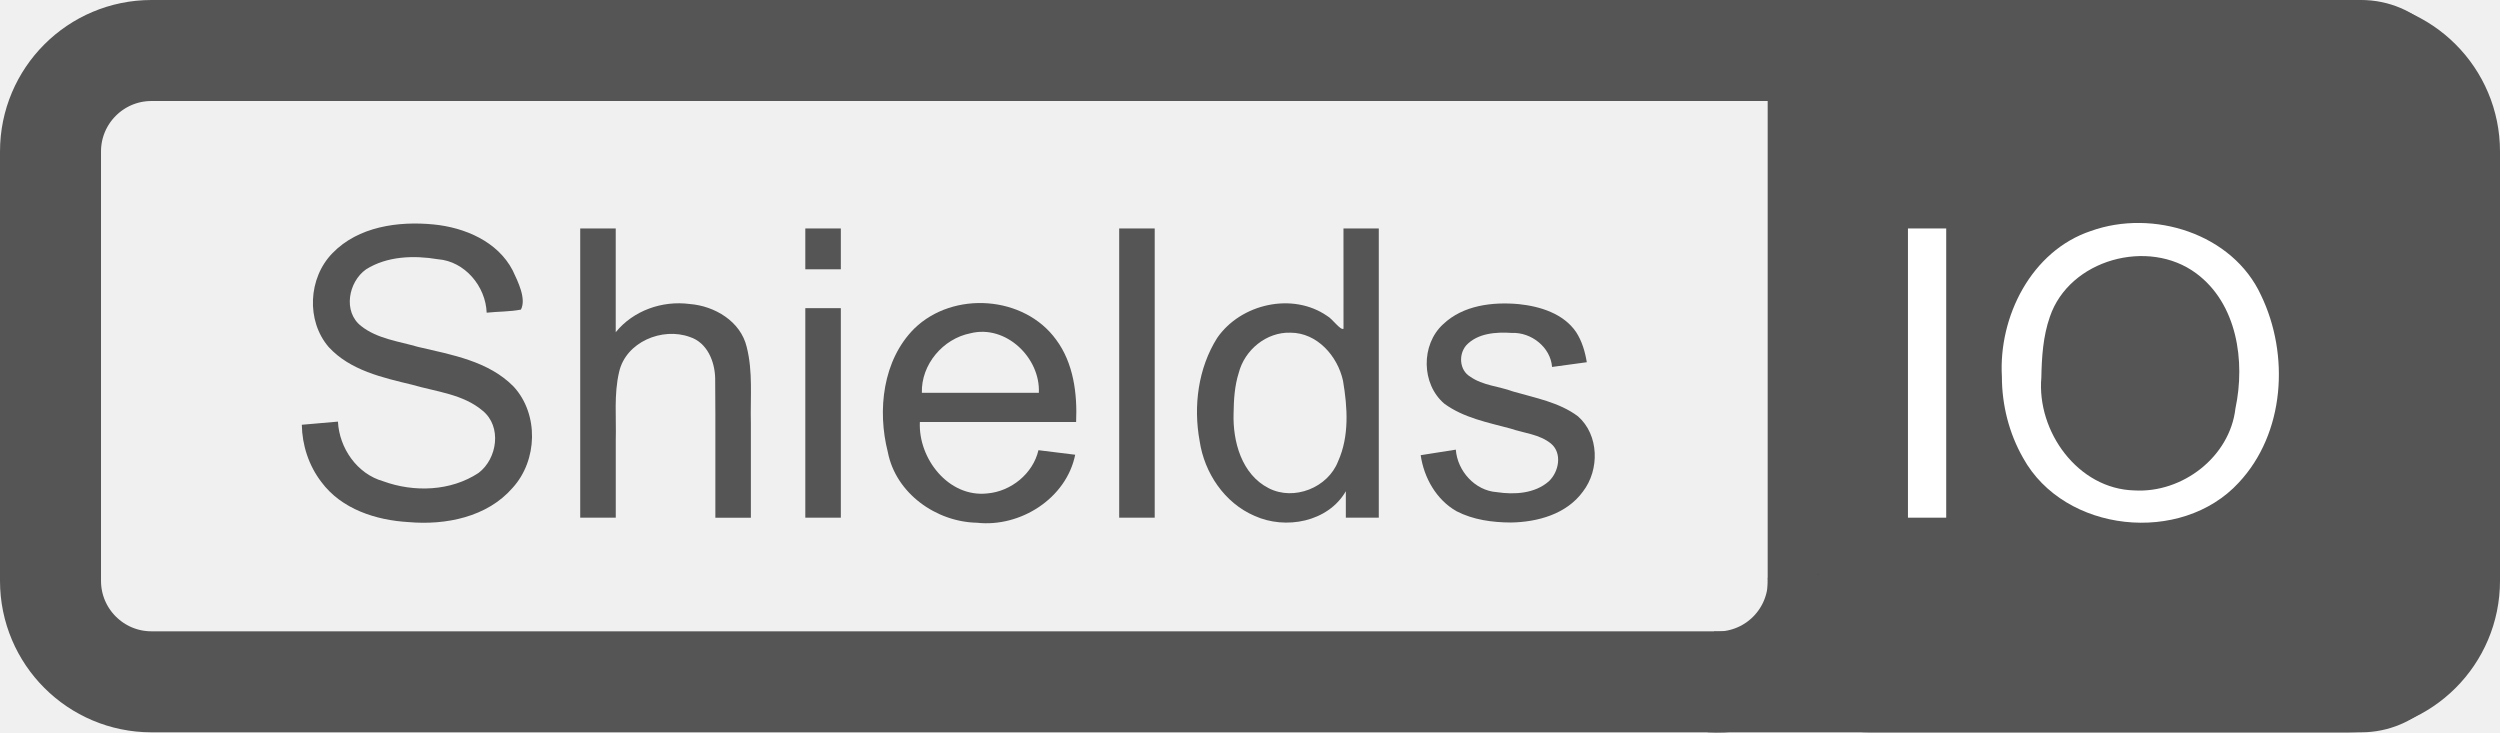
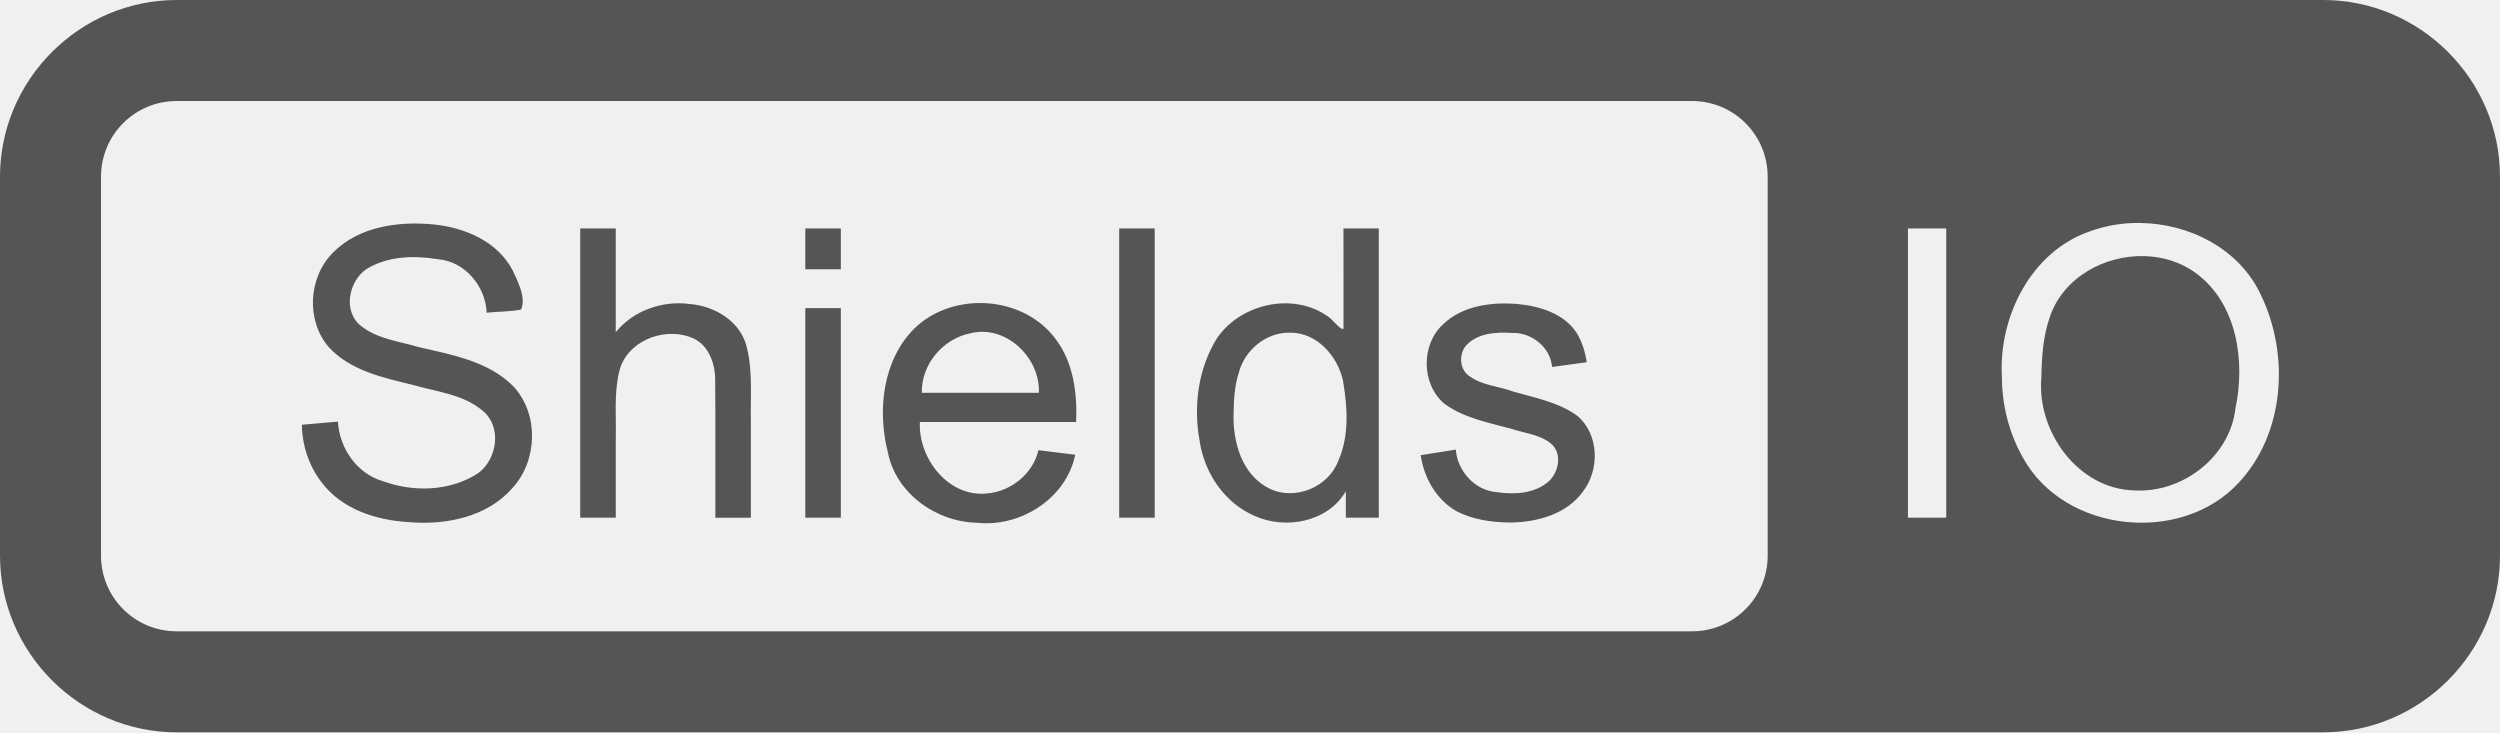
- <svg xmlns="http://www.w3.org/2000/svg" width="198" height="58">
-   <rect rx="8" x="140" width="55" height="58" fill="#555" />
-   <g stroke="#555" stroke-width="8">
-     <path d="M135.5 54a8 8 0 0 0 8.5 -8.5" />
-     <rect x="4" y="4" rx="8" width="190" height="50" fill="none" />
-   </g>
-   <g fill="#555">
-     <path d="m23.906 33.641c.953-.083 1.906-.167 2.859-.25.108 2.099 1.511 4.139 3.578 4.722 2.438.895 5.357.799 7.559-.658 1.49-1.129 1.861-3.674.324-4.925-1.557-1.322-3.685-1.504-5.576-2.057-2.343-.565-4.912-1.133-6.611-2.979-1.805-2.088-1.627-5.485.292-7.443 2.041-2.113 5.222-2.55 8.02-2.274 2.46.244 5.058 1.343 6.252 3.635.426.908 1.095 2.241.656 3.108-.888.173-1.81.148-2.715.245-.077-2.084-1.727-4.073-3.863-4.234-1.902-.317-4.02-.252-5.691.802-1.398.989-1.849 3.363-.381 4.494 1.281 1.01 2.962 1.199 4.482 1.642 2.66.627 5.602 1.118 7.596 3.158 2 2.188 1.893 5.84-.088 8.01-2.01 2.32-5.304 2.972-8.237 2.713-2.585-.147-5.319-1.024-6.916-3.184-.987-1.288-1.517-2.905-1.542-4.523" />
-     <path d="m45.953 41c0-7.635 0-15.271 0-22.906.938 0 1.875 0 2.813 0 0 2.74 0 5.479 0 8.219 1.391-1.721 3.69-2.523 5.86-2.236 1.975.154 4.03 1.371 4.513 3.402.504 1.973.278 4.02.33 6.04 0 2.495 0 4.989 0 7.484-.938 0-1.875 0-2.813 0-.009-3.675.018-7.351-.014-11.03-.026-1.342-.627-2.835-2-3.282-2.187-.802-5.077.393-5.609 2.773-.417 1.764-.216 3.586-.264 5.381 0 2.051 0 4.102 0 6.153-.938 0-1.875 0-2.813 0" />
-     <path d="m63.781 21.328v-3.234h2.813v3.234zm0 19.672v-16.594h2.813v16.594z" />
-     <path d="m82.25 35.656c.969.12 1.938.24 2.906.359-.702 3.464-4.348 5.767-7.781 5.386-3.235-.066-6.43-2.328-7.06-5.598-.843-3.307-.404-7.285 2.101-9.784 3.082-3 8.699-2.618 11.235.892 1.374 1.85 1.676 4.267 1.578 6.51-4.125 0-8.25 0-12.375 0-.142 2.889 2.267 6 5.346 5.658 1.881-.162 3.613-1.566 4.045-3.423m-9.234-4.547c3.089 0 6.177 0 9.266 0 .129-2.774-2.616-5.422-5.419-4.713-2.174.427-3.912 2.474-3.846 4.713" />
-     <path d="m88.64 41v-22.906h2.813v22.906z" />
-     <path d="m106.59 41c0-.698 0-1.396 0-2.094-1.412 2.442-4.776 3.067-7.233 1.949-2.378-1.02-3.971-3.403-4.345-5.924-.507-2.761-.123-5.768 1.389-8.167 1.863-2.705 5.968-3.642 8.711-1.741.422.228 1.028 1.144 1.294 1.018-.006-2.649-0-5.298-.003-7.948.932 0 1.865 0 2.797 0 0 7.635 0 15.271 0 22.906-.87 0-1.74 0-2.61 0m-8.89-8.281c-.075 2.246.637 4.861 2.79 5.952 2 1.023 4.682-.047 5.488-2.134.897-1.996.746-4.278.388-6.382-.425-1.95-2.046-3.804-4.158-3.805-1.903-.065-3.633 1.363-4.099 3.181-.327 1.028-.394 2.116-.408 3.188" />
-     <path d="m112.52 36.05c.927-.146 1.854-.292 2.781-.438.126 1.69 1.513 3.244 3.239 3.365 1.398.212 3.01.12 4.12-.851.807-.749 1.1-2.243.159-3.01-.908-.723-2.115-.812-3.182-1.172-1.797-.485-3.713-.848-5.243-1.97-1.83-1.551-1.868-4.679-.099-6.293 1.577-1.507 3.918-1.784 6-1.594 1.685.176 3.54.749 4.535 2.217.464.715.708 1.549.844 2.384-.917.125-1.833.25-2.75.375-.121-1.569-1.653-2.762-3.19-2.695-1.246-.082-2.702.012-3.608.982-.624.724-.543 1.971.314 2.481.998.706 2.269.757 3.389 1.173 1.754.512 3.647.848 5.141 1.965 1.686 1.476 1.728 4.244.396 5.966-1.298 1.788-3.597 2.417-5.709 2.448-1.466-.007-2.984-.214-4.299-.893-1.599-.909-2.585-2.655-2.84-4.444" />
-   </g>
-   <g fill="#fff">
-     <path d="m151.11 41v-22.906h3.03v22.906z" />
-     <path d="m158.55 29.844c-.277-4.765 2.335-9.977 7.05-11.551 4.902-1.757 11.226.197 13.477 5.098 2.266 4.706 1.89 10.92-1.767 14.833-4.554 4.948-13.81 3.976-17.08-1.954-1.111-1.946-1.679-4.188-1.68-6.426m3.125.047c-.377 4.273 2.892 8.844 7.375 8.951 3.791.221 7.557-2.653 7.997-6.497.794-3.731.139-8.292-3.107-10.696-3.788-2.814-10.05-1.104-11.591 3.444-.54 1.539-.642 3.181-.675 4.798" />
-   </g>
+ <svg xmlns="http://www.w3.org/2000/svg" fill="#555" width="198" height="58" role="img" viewBox="0 0 198 58">
+   <path d="m23.906 33.641 2.859-.25c.108 2.099 1.511 4.139 3.578 4.722 2.438.895 5.357.799 7.559-.658 1.49-1.129 1.861-3.674.324-4.925-1.557-1.322-3.685-1.504-5.576-2.057-2.343-.565-4.912-1.133-6.611-2.979-1.805-2.088-1.627-5.485.292-7.443 2.041-2.113 5.222-2.55 8.02-2.274 2.46.244 5.058 1.343 6.252 3.635.426.908 1.095 2.241.656 3.108-.888.173-1.81.148-2.715.245-.077-2.084-1.727-4.073-3.863-4.234-1.902-.317-4.02-.252-5.691.802-1.398.989-1.849 3.363-.381 4.494 1.281 1.01 2.962 1.199 4.482 1.642 2.66.627 5.602 1.118 7.596 3.158 2 2.188 1.893 5.84-.088 8.01-2.01 2.32-5.304 2.972-8.237 2.713-2.585-.147-5.319-1.024-6.916-3.184-.987-1.288-1.517-2.905-1.542-4.523M45.953 41V18.094h2.813v8.219c1.391-1.721 3.69-2.523 5.86-2.236 1.975.154 4.03 1.371 4.513 3.402.504 1.973.278 4.02.33 6.04v7.484h-2.813c-.009-3.675.018-7.351-.014-11.03-.026-1.342-.627-2.835-2-3.282-2.187-.802-5.077.393-5.609 2.773-.417 1.764-.216 3.586-.264 5.381v6.153h-2.813m17.825-19.67v-3.234h2.813v3.234zm0 19.672V24.406h2.813V41zm18.469-5.344 2.906.359c-.702 3.464-4.348 5.767-7.781 5.386-3.235-.066-6.43-2.328-7.06-5.598-.843-3.307-.404-7.285 2.101-9.784 3.082-3 8.699-2.618 11.235.892 1.374 1.85 1.676 4.267 1.578 6.51H72.854c-.142 2.889 2.267 6 5.346 5.658 1.881-.162 3.613-1.566 4.045-3.423m-9.234-4.547h9.266c.129-2.774-2.616-5.422-5.419-4.713-2.174.427-3.912 2.474-3.846 4.713M88.64 41V18.094h2.813V41zm17.95 0v-2.094c-1.412 2.442-4.776 3.067-7.233 1.949-2.378-1.02-3.971-3.403-4.345-5.924-.507-2.761-.123-5.768 1.389-8.167 1.863-2.705 5.968-3.642 8.711-1.741.422.228 1.028 1.144 1.294 1.018-.006-2.649 0-5.298-.003-7.948h2.797v22.906h-2.61m-8.89-8.281c-.075 2.246.637 4.861 2.79 5.952 2 1.023 4.682-.047 5.488-2.134.897-1.996.746-4.278.388-6.382-.425-1.95-2.046-3.804-4.158-3.805-1.903-.065-3.633 1.363-4.099 3.181-.327 1.028-.394 2.116-.408 3.188m14.819 3.332 2.781-.438c.126 1.69 1.513 3.244 3.239 3.365 1.398.212 3.01.12 4.12-.851.807-.749 1.1-2.243.159-3.01-.908-.723-2.115-.812-3.182-1.172-1.797-.485-3.713-.848-5.243-1.97-1.83-1.551-1.868-4.679-.099-6.293 1.577-1.507 3.918-1.784 6-1.594 1.685.176 3.54.749 4.535 2.217.464.715.708 1.549.844 2.384l-2.75.375c-.121-1.569-1.653-2.762-3.19-2.695-1.246-.082-2.702.012-3.608.982-.624.724-.543 1.971.314 2.481.998.706 2.269.757 3.389 1.173 1.754.512 3.647.848 5.141 1.965 1.686 1.476 1.728 4.244.396 5.966-1.298 1.788-3.597 2.417-5.709 2.448-1.466-.007-2.984-.214-4.299-.893-1.599-.909-2.585-2.655-2.84-4.444M14 0C6.313 0 0 6.313 0 14v30c0 7.687 6.313 14 14 14h170c7.687 0 14-6.313 14-14V14c0-7.687-6.313-14-14-14zm0 8h120c3.324 0 6 2.676 6 6v30c0 3.324-2.676 6-6 6H14c-3.324 0-6-2.676-6-6V14c0-3.324 2.676-6 6-6m155.457 9.658c3.952.038 7.93 2.057 9.62 5.733 2.265 4.706 1.89 10.92-1.766 14.834-4.554 4.948-13.81 3.975-17.08-1.955-1.112-1.946-1.68-4.188-1.68-6.426-.277-4.765 2.334-9.977 7.049-11.551a11.1 11.1 0 0 1 3.857-.635m-18.348.436h3.032V41h-3.032zm18.774 2.191c-3.184-.104-6.474 1.682-7.533 4.809-.54 1.539-.643 3.18-.676 4.797h.002c-.377 4.273 2.892 8.844 7.375 8.95 3.79.222 7.556-2.651 7.996-6.495.794-3.731.138-8.294-3.108-10.698-1.183-.879-2.609-1.316-4.056-1.363" />
</svg>
